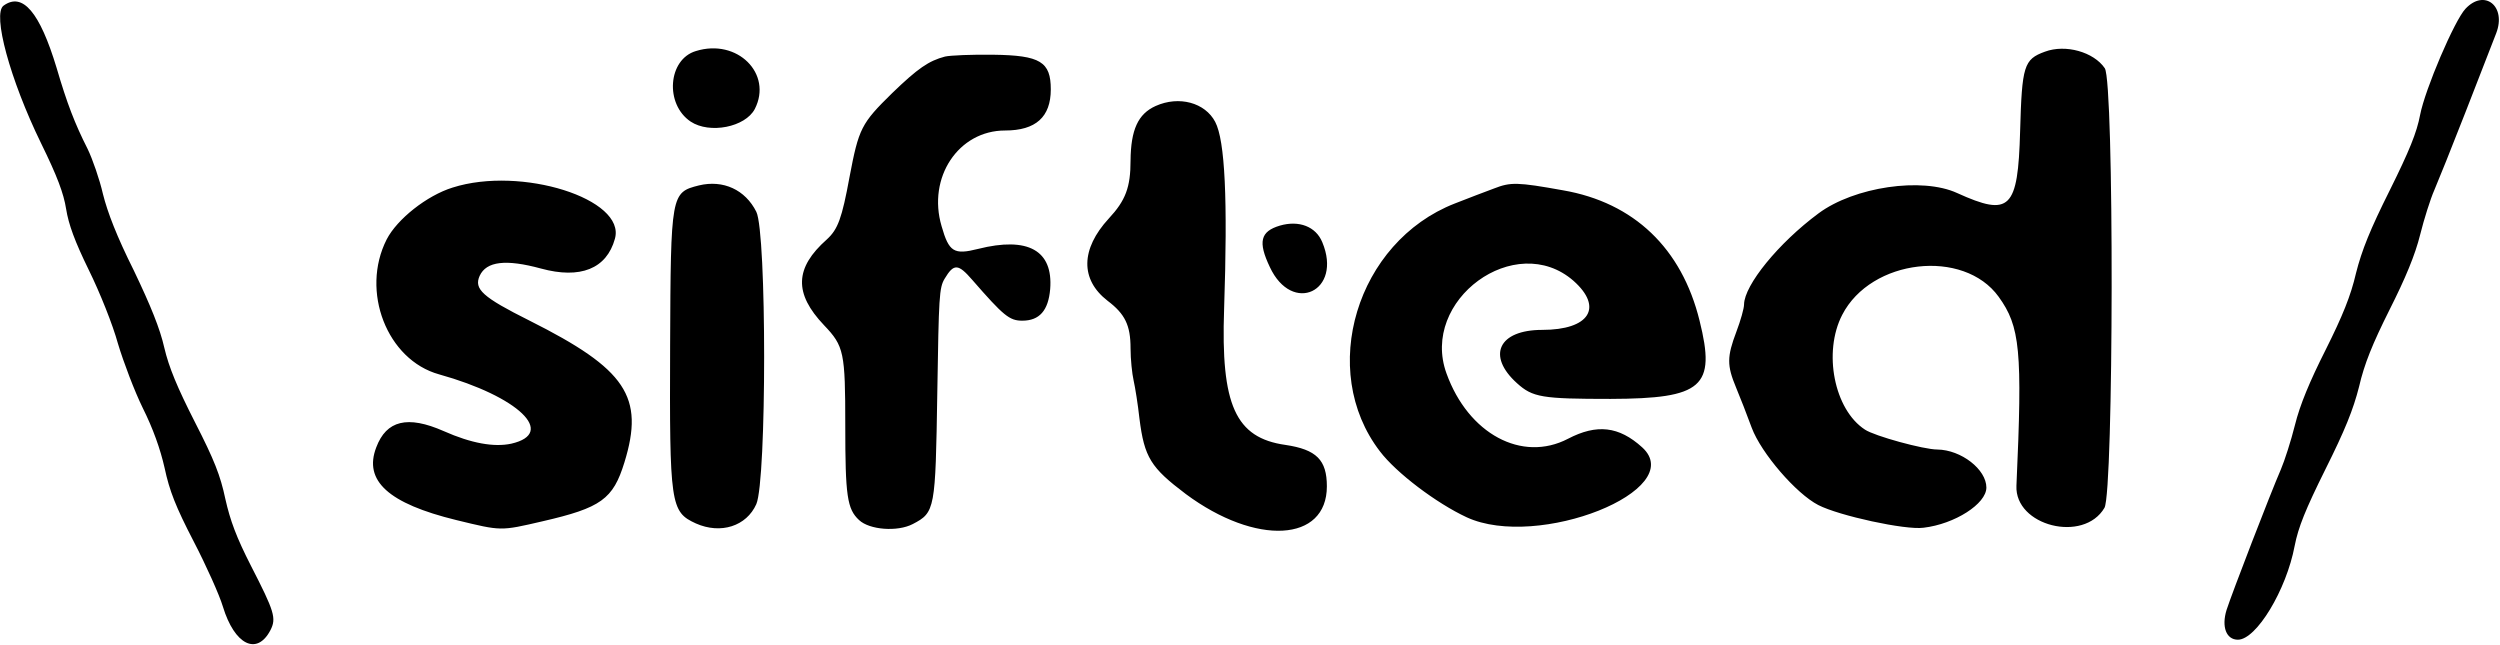
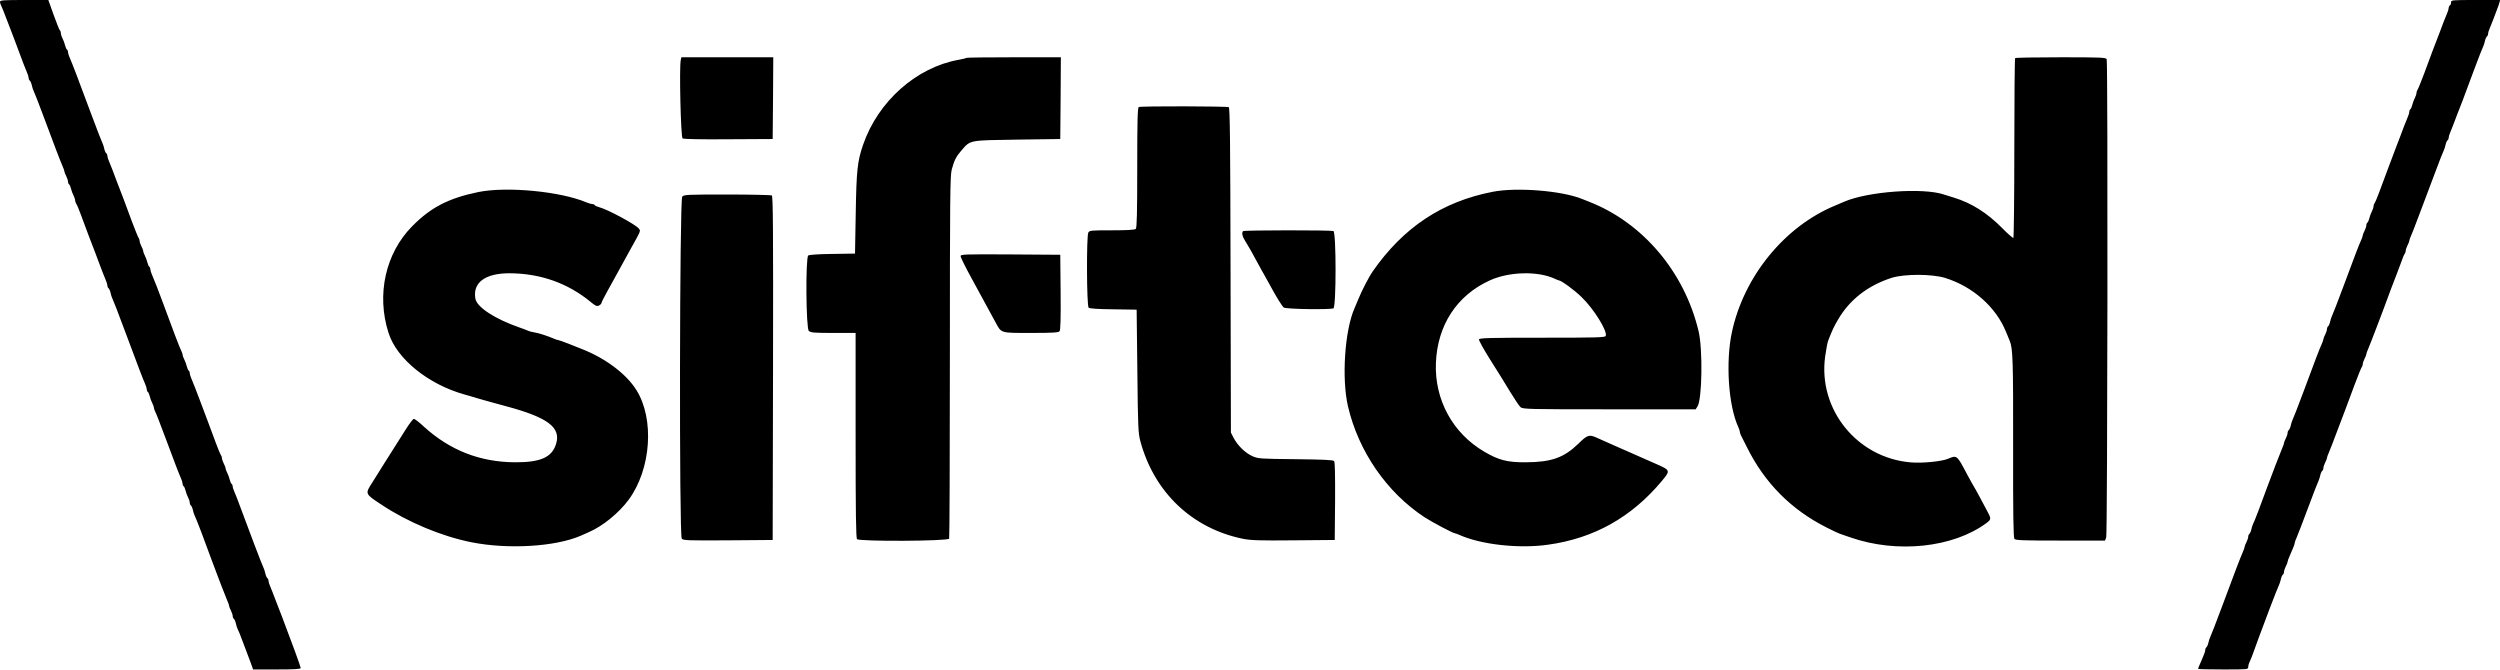
- <svg xmlns="http://www.w3.org/2000/svg" viewBox="0 0 815 210">
-   <g transform="translate(-226.441,577.5432) scale(0.1,-0.1)" fill="#000000" stroke="none">
-     <path d="M2276 5757 c-37 -27 21 -241 122 -448 53 -108 74 -164 82 -215 8 -50 28 -105 74 -199 36 -73 78 -178 95 -240 18 -60 54 -155 81 -210 33 -66 57 -133 71 -195 16 -75 36 -126 95 -240 41 -79 84 -175 95 -212 38 -125 111 -161 155 -77 20 39 13 61 -63 209 -48 94 -68 148 -84 219 -16 76 -36 127 -99 250 -58 114 -85 179 -100 243 -14 62 -44 136 -99 251 -56 112 -86 190 -101 250 -11 48 -34 114 -50 147 -42 83 -67 148 -101 264 -55 182 -111 248 -173 203z M10302 5747 c-36 -38 -132 -263 -148 -346 -11 -58 -35 -117 -99 -246 -64 -128 -91 -195 -110 -270 -17 -74 -44 -140 -99 -250 -52 -103 -84 -180 -100 -245 -13 -52 -34 -117 -46 -145 -34 -78 -160 -405 -177 -458 -17 -55 -1 -97 37 -97 60 0 158 162 185 306 12 61 35 118 100 249 64 128 91 195 110 270 17 74 44 140 99 250 52 103 84 180 100 245 13 52 34 118 46 145 12 28 58 142 102 255 44 113 89 229 100 257 34 88 -38 146 -100 80z M4533 5609 c-91 -27 -102 -173 -17 -230 62 -41 178 -18 209 41 59 115 -57 231 -192 189z M8931 5607 c-69 -25 -75 -46 -81 -259 -7 -255 -33 -280 -205 -202 -115 53 -336 20 -452 -66 -131 -97 -242 -234 -243 -297 0 -13 -11 -52 -25 -89 -31 -82 -31 -110 -1 -182 13 -31 36 -90 51 -131 31 -83 145 -215 217 -252 68 -35 284 -82 343 -74 102 12 205 78 205 131 0 59 -82 123 -160 124 -44 0 -205 44 -236 65 -100 65 -137 252 -74 374 94 183 396 217 510 59 70 -97 78 -174 58 -616 -6 -131 219 -188 287 -72 30 53 32 1388 1 1433 -36 53 -128 79 -195 54z M5345 5591 c-53 -14 -88 -38 -172 -119 -101 -99 -109 -115 -139 -273 -25 -136 -38 -171 -74 -204 -105 -93 -108 -176 -9 -280 65 -68 69 -88 69 -327 0 -229 6 -272 45 -308 34 -32 125 -39 175 -13 73 38 74 47 80 428 5 314 6 342 24 372 30 50 44 49 90 -4 102 -117 121 -133 163 -133 56 0 85 33 91 103 10 126 -72 172 -235 131 -79 -20 -95 -10 -119 74 -47 159 55 312 207 312 100 0 149 44 149 134 0 90 -34 111 -187 113 -70 1 -141 -2 -158 -6z M6032 5430 c-58 -26 -81 -78 -82 -178 0 -87 -16 -130 -71 -189 -92 -100 -93 -199 -4 -268 57 -43 75 -80 75 -155 0 -36 5 -83 10 -105 5 -22 14 -78 19 -124 16 -127 37 -160 151 -246 229 -170 460 -157 460 25 0 86 -34 120 -135 135 -163 23 -211 130 -200 443 12 358 3 549 -29 610 -33 63 -118 86 -194 52z M3740 5164 c-84 -26 -181 -103 -215 -169 -86 -169 1 -393 171 -440 258 -72 384 -192 235 -226 -56 -12 -130 1 -220 41 -118 52 -187 35 -220 -53 -42 -109 40 -183 261 -237 148 -36 143 -36 281 -4 191 44 230 72 267 192 66 214 6 304 -309 462 -154 77 -182 103 -163 146 22 48 86 55 200 24 128 -35 214 -1 241 97 37 130 -306 238 -529 167z M4543 5171 c-91 -23 -92 -27 -94 -522 -2 -519 1 -542 84 -580 81 -36 165 -9 197 63 34 78 34 885 0 953 -36 72 -108 105 -187 86z M7135 5161 c-27 -10 -85 -32 -128 -49 -320 -125 -447 -544 -244 -808 53 -70 184 -169 283 -215 232 -107 724 89 572 228 -76 69 -148 77 -242 28 -150 -78 -325 16 -396 213 -87 239 225 467 414 302 98 -87 52 -160 -102 -160 -142 0 -182 -84 -82 -174 51 -46 81 -51 305 -51 300 1 344 39 290 255 -58 236 -214 385 -445 425 -150 27 -171 27 -225 6z M6437 5040 c-64 -19 -72 -53 -33 -135 73 -157 238 -79 171 81 -21 51 -76 72 -138 54z" />
+ <svg xmlns="http://www.w3.org/2000/svg" viewBox="0 0 2095 561">
+   <g transform="translate(0,561) scale(0.1,-0.1)" fill="#000000" stroke="none">
+     <path d="M0 5595 c0 -8 4 -23 10 -33 5 -9 26 -60 45 -112 20 -52 43 -113 52 -135 8 -22 21 -57 29 -77 13 -36 29 -76 61 -163 9 -22 22 -54 29 -72 8 -17 14 -38 14 -46 0 -9 4 -18 9 -22 5 -3 13 -20 17 -37 3 -18 11 -39 15 -48 5 -8 41 -100 80 -205 97 -260 139 -371 165 -432 8 -17 14 -35 14 -41 0 -5 7 -23 15 -38 8 -16 15 -37 15 -46 0 -9 4 -19 9 -23 5 -3 12 -19 16 -36 4 -17 13 -42 21 -57 8 -15 14 -34 14 -43 0 -8 4 -19 8 -25 5 -5 24 -49 42 -99 31 -85 82 -221 117 -310 8 -22 21 -56 28 -75 19 -52 46 -121 61 -157 8 -17 14 -38 14 -46 0 -9 4 -18 9 -22 5 -3 13 -20 17 -37 3 -18 11 -39 15 -48 5 -8 55 -136 110 -285 115 -308 145 -387 165 -432 8 -17 14 -38 14 -46 0 -9 4 -18 9 -22 5 -3 12 -19 16 -36 4 -17 13 -42 21 -57 8 -15 14 -33 14 -40 0 -7 5 -20 10 -30 6 -9 42 -102 81 -207 84 -225 116 -309 135 -352 8 -17 14 -38 14 -46 0 -9 4 -18 9 -22 5 -3 12 -19 16 -36 4 -17 13 -42 21 -57 8 -15 14 -35 14 -44 0 -9 4 -19 9 -23 5 -3 13 -20 17 -37 3 -18 11 -39 15 -48 9 -14 88 -221 149 -390 41 -112 103 -271 126 -327 8 -17 14 -35 14 -41 0 -5 7 -23 15 -38 8 -16 15 -37 15 -46 0 -9 4 -19 9 -23 5 -3 13 -20 17 -37 3 -18 11 -39 15 -48 5 -8 28 -64 50 -125 23 -60 50 -134 61 -162 l19 -53 200 0 c146 0 199 3 199 12 0 10 -75 216 -156 428 -14 36 -32 82 -40 103 -36 96 -48 124 -60 154 -8 17 -14 38 -14 46 0 9 -4 18 -9 22 -5 3 -13 20 -17 37 -3 18 -11 39 -15 48 -8 13 -129 330 -206 540 -13 36 -30 79 -38 97 -8 17 -15 38 -15 46 0 9 -4 18 -9 22 -5 3 -12 19 -16 36 -4 17 -13 42 -21 57 -8 15 -14 32 -14 38 0 7 -7 25 -15 40 -8 16 -15 36 -15 44 0 9 -4 20 -8 25 -5 6 -24 51 -42 100 -18 50 -48 131 -67 180 -19 50 -48 126 -64 170 -37 99 -58 151 -75 192 -8 17 -14 38 -14 46 0 9 -4 18 -9 22 -5 3 -12 19 -16 36 -4 17 -13 42 -21 57 -8 15 -14 33 -14 40 0 7 -5 20 -10 30 -10 16 -85 213 -150 392 -35 97 -78 206 -96 247 -8 17 -14 38 -14 46 0 9 -4 18 -9 22 -5 3 -12 19 -16 36 -4 17 -13 42 -21 57 -8 15 -14 32 -14 38 0 7 -7 25 -15 40 -8 16 -15 36 -15 45 0 8 -4 19 -8 25 -5 5 -30 68 -57 139 -44 121 -95 256 -132 350 -8 22 -22 58 -30 80 -9 22 -22 54 -29 72 -8 17 -14 38 -14 46 0 9 -4 18 -9 22 -5 3 -13 20 -17 37 -3 18 -11 39 -15 48 -5 8 -48 119 -95 245 -113 304 -153 409 -180 472 -8 17 -14 38 -14 46 0 9 -4 18 -9 22 -5 3 -12 19 -16 36 -4 17 -13 42 -21 57 -8 15 -14 35 -14 44 0 9 -3 19 -7 22 -5 2 -28 61 -53 130 l-45 126 -202 0 c-175 0 -203 -2 -203 -15z M20540 5591 c0 -11 -4 -23 -10 -26 -5 -3 -10 -13 -10 -22 0 -8 -6 -29 -14 -46 -7 -18 -20 -50 -29 -72 -8 -22 -22 -58 -30 -80 -37 -94 -88 -229 -132 -350 -27 -71 -52 -134 -57 -139 -4 -6 -8 -17 -8 -25 0 -9 -6 -28 -14 -43 -8 -15 -17 -40 -21 -57 -4 -17 -11 -33 -16 -36 -5 -4 -9 -13 -9 -22 0 -8 -6 -29 -14 -46 -7 -18 -20 -50 -29 -72 -8 -22 -22 -58 -30 -80 -9 -22 -29 -76 -46 -120 -16 -44 -45 -120 -64 -170 -19 -49 -49 -130 -67 -180 -18 -49 -37 -94 -42 -99 -4 -6 -8 -17 -8 -25 0 -9 -6 -28 -14 -43 -8 -15 -17 -40 -21 -57 -4 -17 -11 -33 -16 -36 -5 -4 -9 -14 -9 -23 0 -9 -7 -30 -15 -46 -8 -15 -15 -33 -15 -38 0 -6 -6 -24 -14 -41 -20 -44 -51 -125 -150 -392 -47 -126 -90 -237 -95 -245 -4 -9 -12 -30 -15 -48 -4 -17 -12 -34 -17 -37 -5 -4 -9 -14 -9 -23 0 -9 -7 -30 -15 -46 -8 -15 -15 -33 -15 -38 0 -6 -6 -24 -14 -41 -20 -44 -51 -125 -150 -392 -47 -126 -90 -237 -95 -245 -4 -9 -12 -30 -15 -48 -4 -17 -12 -34 -17 -37 -5 -4 -9 -14 -9 -23 0 -9 -7 -30 -15 -46 -8 -15 -15 -33 -15 -38 0 -6 -6 -24 -14 -41 -23 -56 -85 -215 -126 -327 -57 -157 -110 -296 -119 -310 -4 -9 -12 -30 -15 -48 -4 -17 -12 -34 -17 -37 -5 -4 -9 -14 -9 -23 0 -9 -7 -30 -15 -46 -8 -15 -15 -33 -15 -38 0 -6 -6 -24 -14 -41 -27 -63 -67 -168 -180 -472 -47 -126 -90 -237 -95 -245 -4 -9 -12 -30 -15 -48 -4 -17 -12 -34 -17 -37 -5 -4 -9 -13 -9 -22 0 -8 -7 -31 -16 -51 -39 -90 -44 -103 -44 -107 0 -3 95 -5 210 -5 205 0 210 0 210 20 0 12 6 33 14 48 7 15 23 54 34 87 12 33 30 83 40 110 11 28 51 136 90 240 40 105 76 197 81 205 4 9 12 30 15 48 4 17 12 34 17 37 5 4 9 14 9 23 0 9 7 30 15 46 8 15 15 33 15 38 0 6 7 26 16 46 9 21 22 52 30 70 8 18 14 37 14 43 0 6 7 25 15 42 8 18 51 129 95 247 44 118 84 222 89 230 4 9 12 30 15 48 4 17 12 34 17 37 5 4 9 14 9 23 0 9 7 30 15 46 8 15 15 33 15 38 0 6 6 24 14 41 14 33 38 94 63 162 19 49 32 85 76 200 19 50 56 149 82 220 27 72 52 134 57 139 4 6 8 17 8 25 0 9 7 29 15 45 8 15 15 33 15 38 0 6 6 24 14 41 17 41 37 92 77 197 17 47 42 112 55 145 12 33 41 110 63 170 23 61 45 119 50 130 5 11 19 49 32 85 12 36 26 69 31 74 4 6 8 17 8 25 0 9 7 29 15 45 8 15 15 33 15 38 0 6 6 24 14 41 8 18 29 70 46 117 18 47 43 112 55 145 13 33 55 146 94 250 39 105 75 197 80 205 4 9 12 30 15 48 4 17 12 34 17 37 5 4 9 13 9 22 0 8 6 29 14 46 12 30 24 58 60 155 8 20 26 66 40 102 13 36 56 151 95 255 39 105 75 197 80 205 4 9 12 30 15 48 4 17 12 34 17 37 5 4 9 13 9 22 0 8 6 29 14 46 7 18 21 51 30 75 9 23 22 59 30 80 8 20 18 47 21 60 l6 22 -205 0 c-197 0 -206 -1 -206 -19z M5705 5108 c-14 -56 0 -649 15 -658 9 -6 163 -9 385 -7 l370 2 3 343 2 342 -385 0 -385 0 -5 -22z M8098 5125 c-2 -3 -31 -10 -64 -16 -355 -63 -677 -349 -802 -714 -47 -138 -55 -211 -61 -575 l-6 -335 -189 -3 c-119 -1 -194 -7 -203 -13 -23 -20 -19 -611 5 -632 16 -15 46 -17 205 -17 l187 0 0 -858 c0 -654 3 -861 12 -870 21 -21 764 -17 772 4 3 9 6 695 6 1524 0 1313 2 1517 15 1567 21 79 37 111 85 166 74 84 59 81 465 87 l360 5 3 343 2 342 -393 0 c-217 0 -396 -2 -399 -5z M16887 5123 c-4 -3 -7 -343 -7 -754 0 -411 -4 -750 -8 -753 -4 -2 -45 33 -90 79 -129 131 -260 214 -412 260 -30 9 -66 21 -80 25 -175 59 -636 26 -835 -60 -11 -5 -45 -19 -75 -32 -425 -175 -767 -594 -867 -1063 -53 -250 -29 -612 53 -792 8 -17 14 -36 14 -42 0 -6 4 -19 9 -29 5 -9 27 -53 49 -97 148 -300 371 -526 670 -676 51 -26 100 -49 110 -52 9 -3 49 -17 87 -30 392 -137 863 -87 1143 121 38 29 39 36 8 93 -13 24 -42 80 -66 124 -24 44 -46 85 -50 90 -4 6 -28 48 -53 95 -89 169 -87 167 -164 135 -52 -22 -215 -38 -308 -30 -452 36 -782 445 -720 889 8 58 19 115 24 128 34 89 49 121 84 180 96 166 250 286 450 350 105 33 337 33 447 -1 232 -72 426 -244 510 -451 12 -30 26 -64 31 -75 27 -63 30 -167 29 -894 -1 -558 2 -757 11 -767 9 -12 77 -14 385 -14 l374 0 10 26 c11 28 15 3981 4 4008 -5 14 -49 16 -383 16 -208 0 -381 -3 -384 -7z M9543 4713 c-10 -4 -13 -114 -13 -507 0 -377 -3 -505 -12 -514 -8 -8 -67 -12 -200 -12 -175 0 -188 -1 -198 -19 -16 -31 -14 -616 3 -630 9 -7 85 -12 208 -13 l194 -3 6 -515 c5 -478 7 -520 26 -590 116 -427 434 -728 858 -815 67 -13 137 -16 425 -13 l345 3 3 324 c1 220 -1 328 -8 337 -9 10 -83 13 -323 16 -301 3 -314 4 -363 26 -60 27 -123 89 -156 152 l-23 45 -3 1360 c-2 1064 -5 1361 -15 1367 -13 8 -734 10 -754 1z M4010 4001 c-249 -51 -399 -128 -555 -286 -225 -227 -302 -574 -199 -895 69 -218 333 -431 637 -516 28 -8 75 -21 102 -30 57 -17 110 -31 245 -68 354 -95 464 -179 419 -319 -35 -110 -131 -152 -344 -151 -294 2 -545 101 -762 298 -39 37 -77 66 -85 66 -7 -1 -35 -37 -63 -81 -27 -44 -69 -110 -93 -147 -24 -37 -66 -103 -93 -147 -27 -44 -72 -115 -99 -158 -62 -97 -63 -94 78 -187 220 -146 502 -264 752 -314 305 -61 702 -38 915 54 11 5 43 19 70 31 116 50 251 160 333 271 189 256 218 678 64 921 -85 135 -260 266 -458 343 -16 7 -64 26 -108 43 -43 17 -83 31 -88 31 -6 0 -24 6 -41 14 -52 22 -119 44 -161 51 -21 3 -46 10 -55 15 -9 4 -38 16 -66 25 -205 71 -357 169 -371 241 -25 135 81 214 285 214 259 -1 489 -82 683 -242 40 -33 50 -37 68 -28 11 6 20 15 20 20 0 6 23 52 51 102 29 51 64 116 79 143 66 121 89 162 107 195 98 175 93 163 75 186 -29 35 -265 162 -335 179 -15 4 -30 11 -33 16 -3 5 -12 9 -21 9 -8 0 -29 6 -46 13 -217 93 -669 136 -907 88z M12510 4003 c-424 -82 -750 -298 -1008 -669 -28 -40 -91 -161 -117 -226 -14 -35 -30 -72 -35 -83 -81 -185 -108 -587 -54 -820 88 -378 326 -722 641 -929 66 -43 242 -136 258 -136 4 0 21 -6 38 -14 181 -80 496 -115 737 -81 387 53 702 230 956 534 73 88 72 90 -43 141 -105 46 -190 83 -238 105 -16 7 -73 32 -125 55 -52 23 -114 50 -137 61 -66 30 -80 26 -157 -50 -121 -117 -226 -154 -441 -155 -154 -1 -226 18 -347 89 -265 155 -418 437 -405 745 13 316 176 565 451 690 162 74 401 80 543 15 17 -8 34 -15 37 -15 19 0 130 -81 189 -139 102 -98 219 -285 203 -326 -5 -13 -70 -15 -531 -15 -437 0 -527 -2 -531 -14 -3 -7 40 -85 95 -172 56 -88 131 -208 167 -269 37 -60 75 -118 86 -127 19 -17 69 -18 744 -18 l724 0 15 24 c39 59 45 481 9 631 -118 496 -468 910 -919 1085 -11 4 -38 15 -60 24 -171 68 -544 98 -745 59z M5717 3962 c-22 -25 -26 -2835 -4 -2865 11 -16 43 -17 387 -15 l375 3 3 1439 c2 1145 0 1441 -10 1448 -7 4 -175 8 -374 8 -337 0 -362 -1 -377 -18z M10417 3673 c-13 -13 -7 -44 18 -83 14 -22 38 -64 54 -92 15 -29 52 -96 81 -148 30 -52 64 -115 78 -140 47 -87 95 -165 110 -177 17 -14 384 -19 416 -7 24 9 24 639 0 648 -21 8 -749 8 -757 -1z M8050 3463 c0 -10 43 -97 96 -193 114 -209 157 -287 196 -360 51 -94 38 -90 298 -90 180 0 230 3 239 14 8 9 11 104 9 327 l-3 314 -417 3 c-393 2 -418 1 -418 -15z" />
  </g>
</svg>
